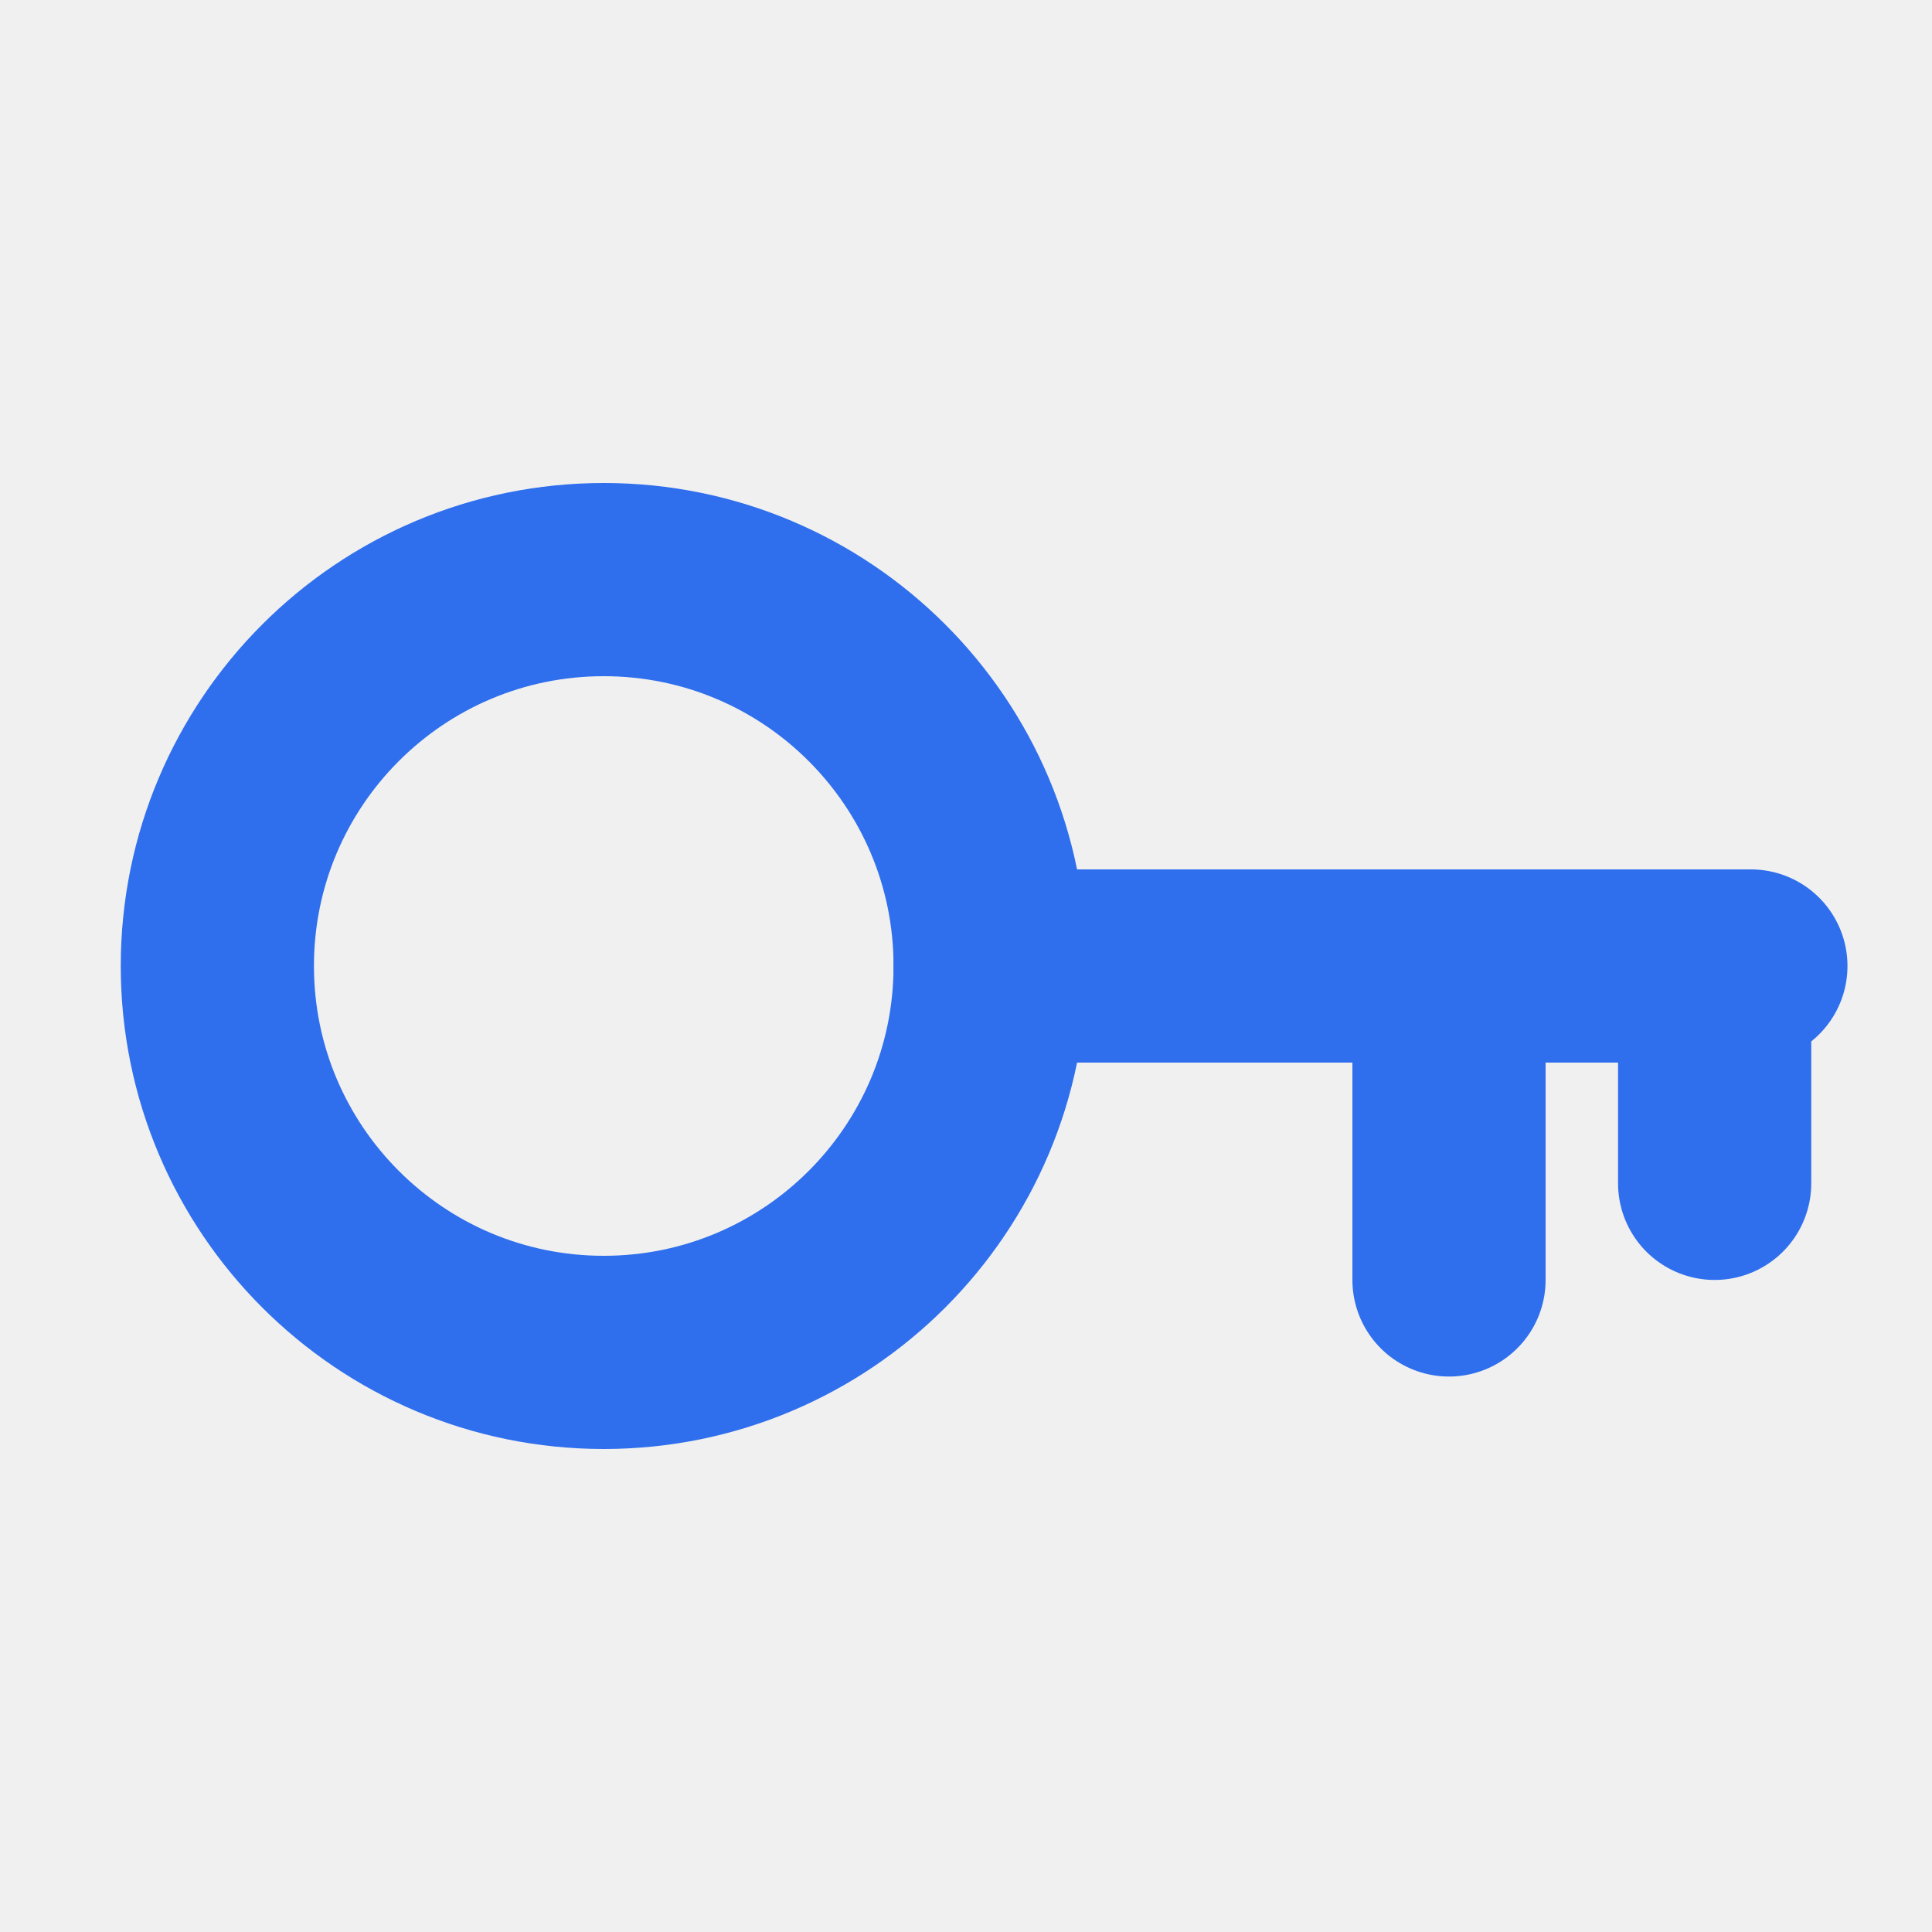
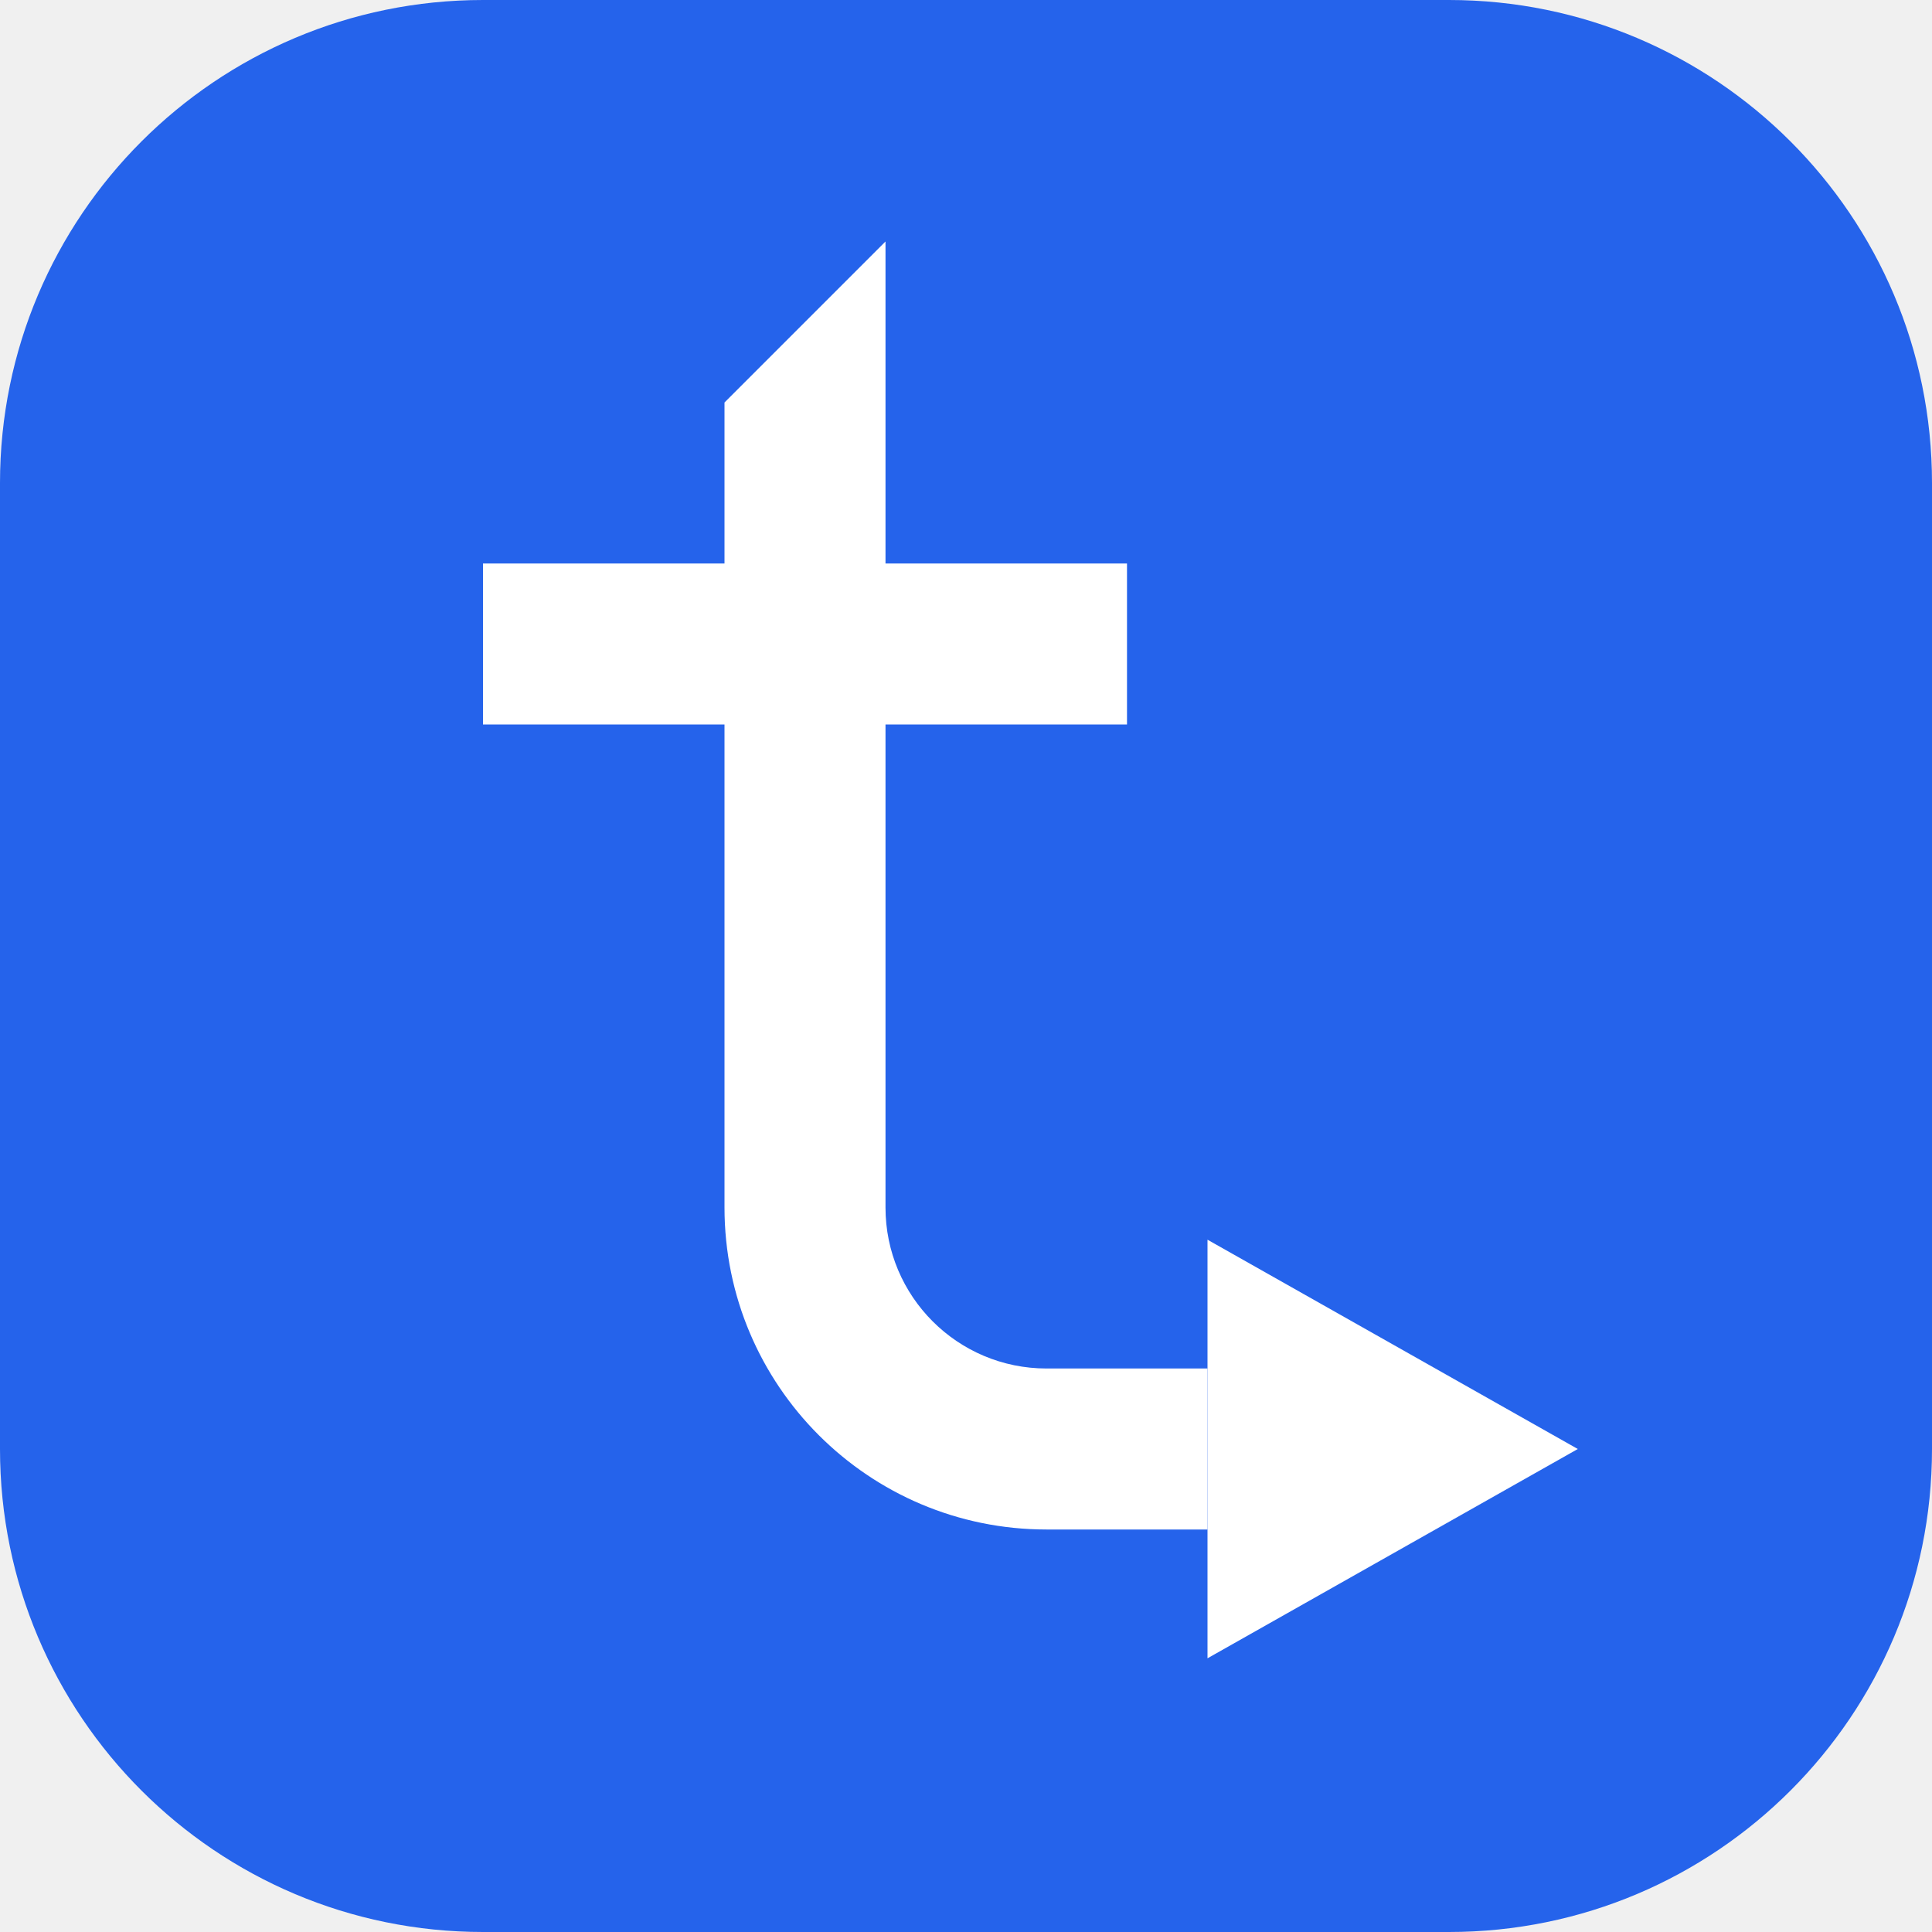
- <svg xmlns="http://www.w3.org/2000/svg" viewBox="0 0 16 16">
-   <circle cx="5" cy="8" r="3.2" fill="none" stroke="#2f6fed" stroke-width="1.6" />
-   <path d="M8.2 8h6.3M12 8v2.6M14.2 8v1.8" stroke="#2f6fed" stroke-width="1.6" stroke-linecap="round" />
+ <svg xmlns="http://www.w3.org/2000/svg" viewBox="0 0 24 24">
+   <rect width="24" height="24" rx="6" fill="#2563eb" />
+   <g fill="#fff">
+     <path d="M9 5 11 3V15a2 2 0 0 0 2 2h2v2h-2a4 4 0 0 1-4-4Z" />
+     <path d="M6 7h8v2H6Z" />
+     <path d="M15 15.4 19.6 18 15 20.6Z" />
+   </g>
</svg>
